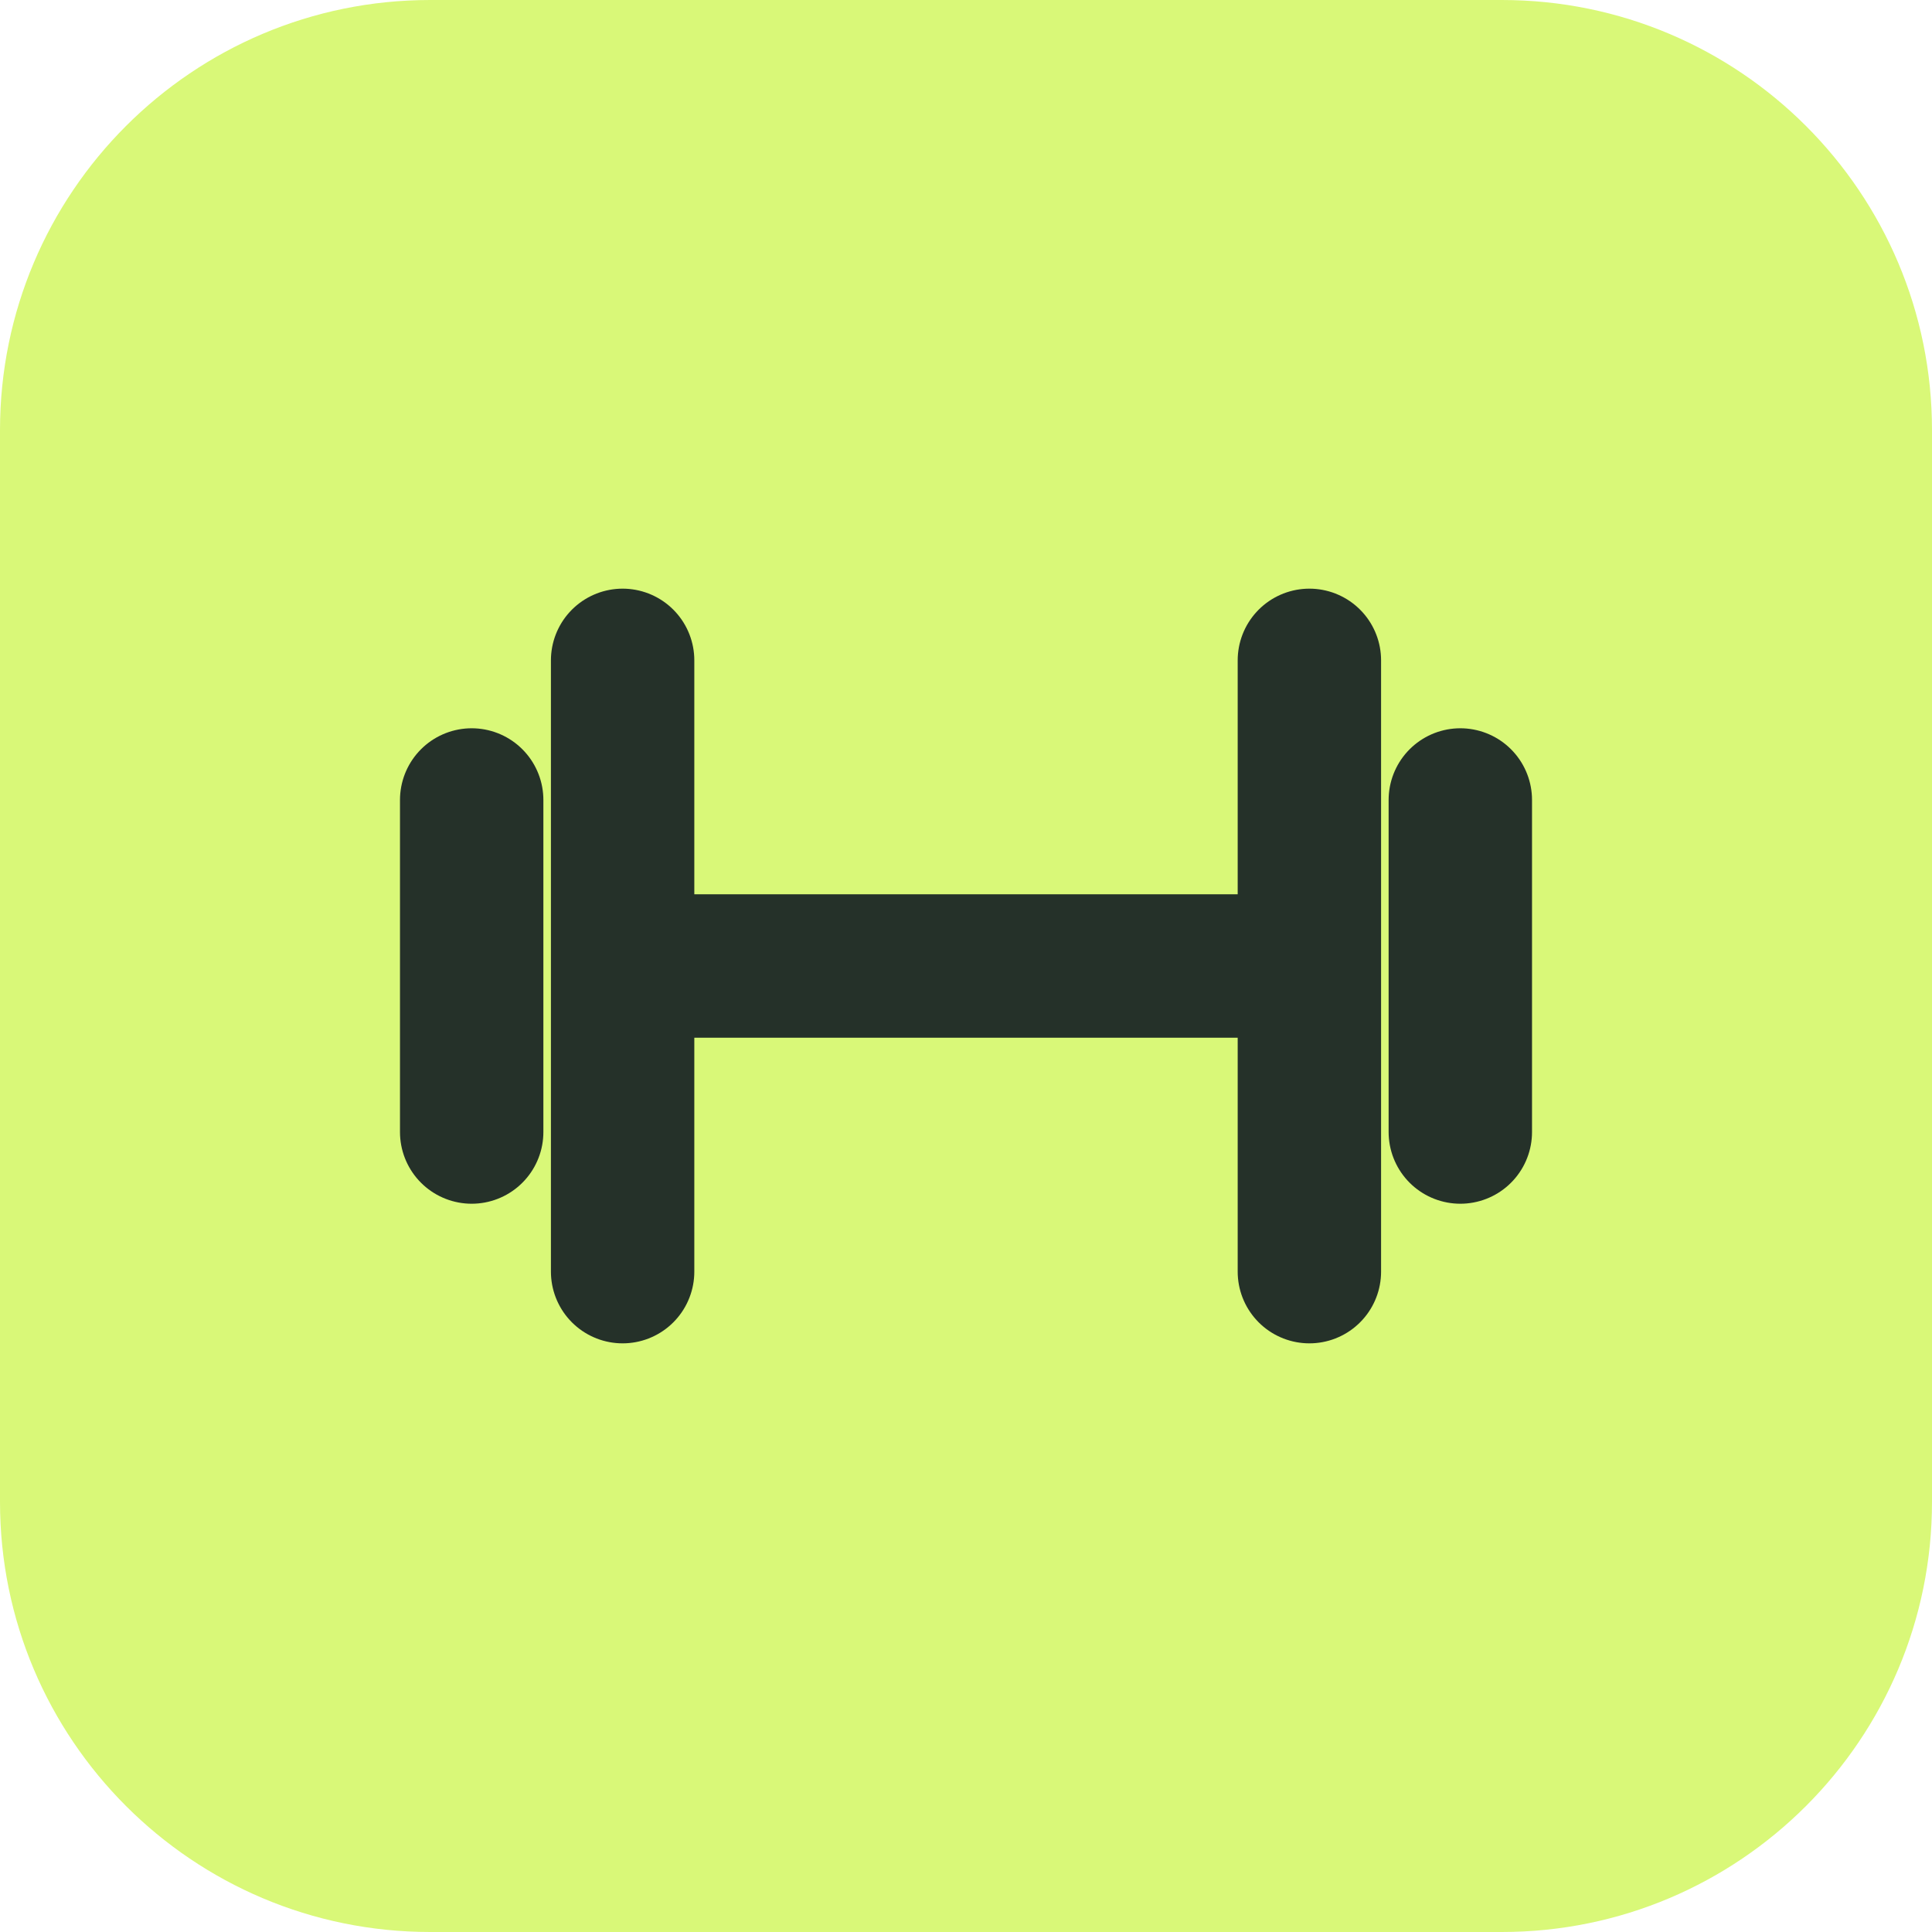
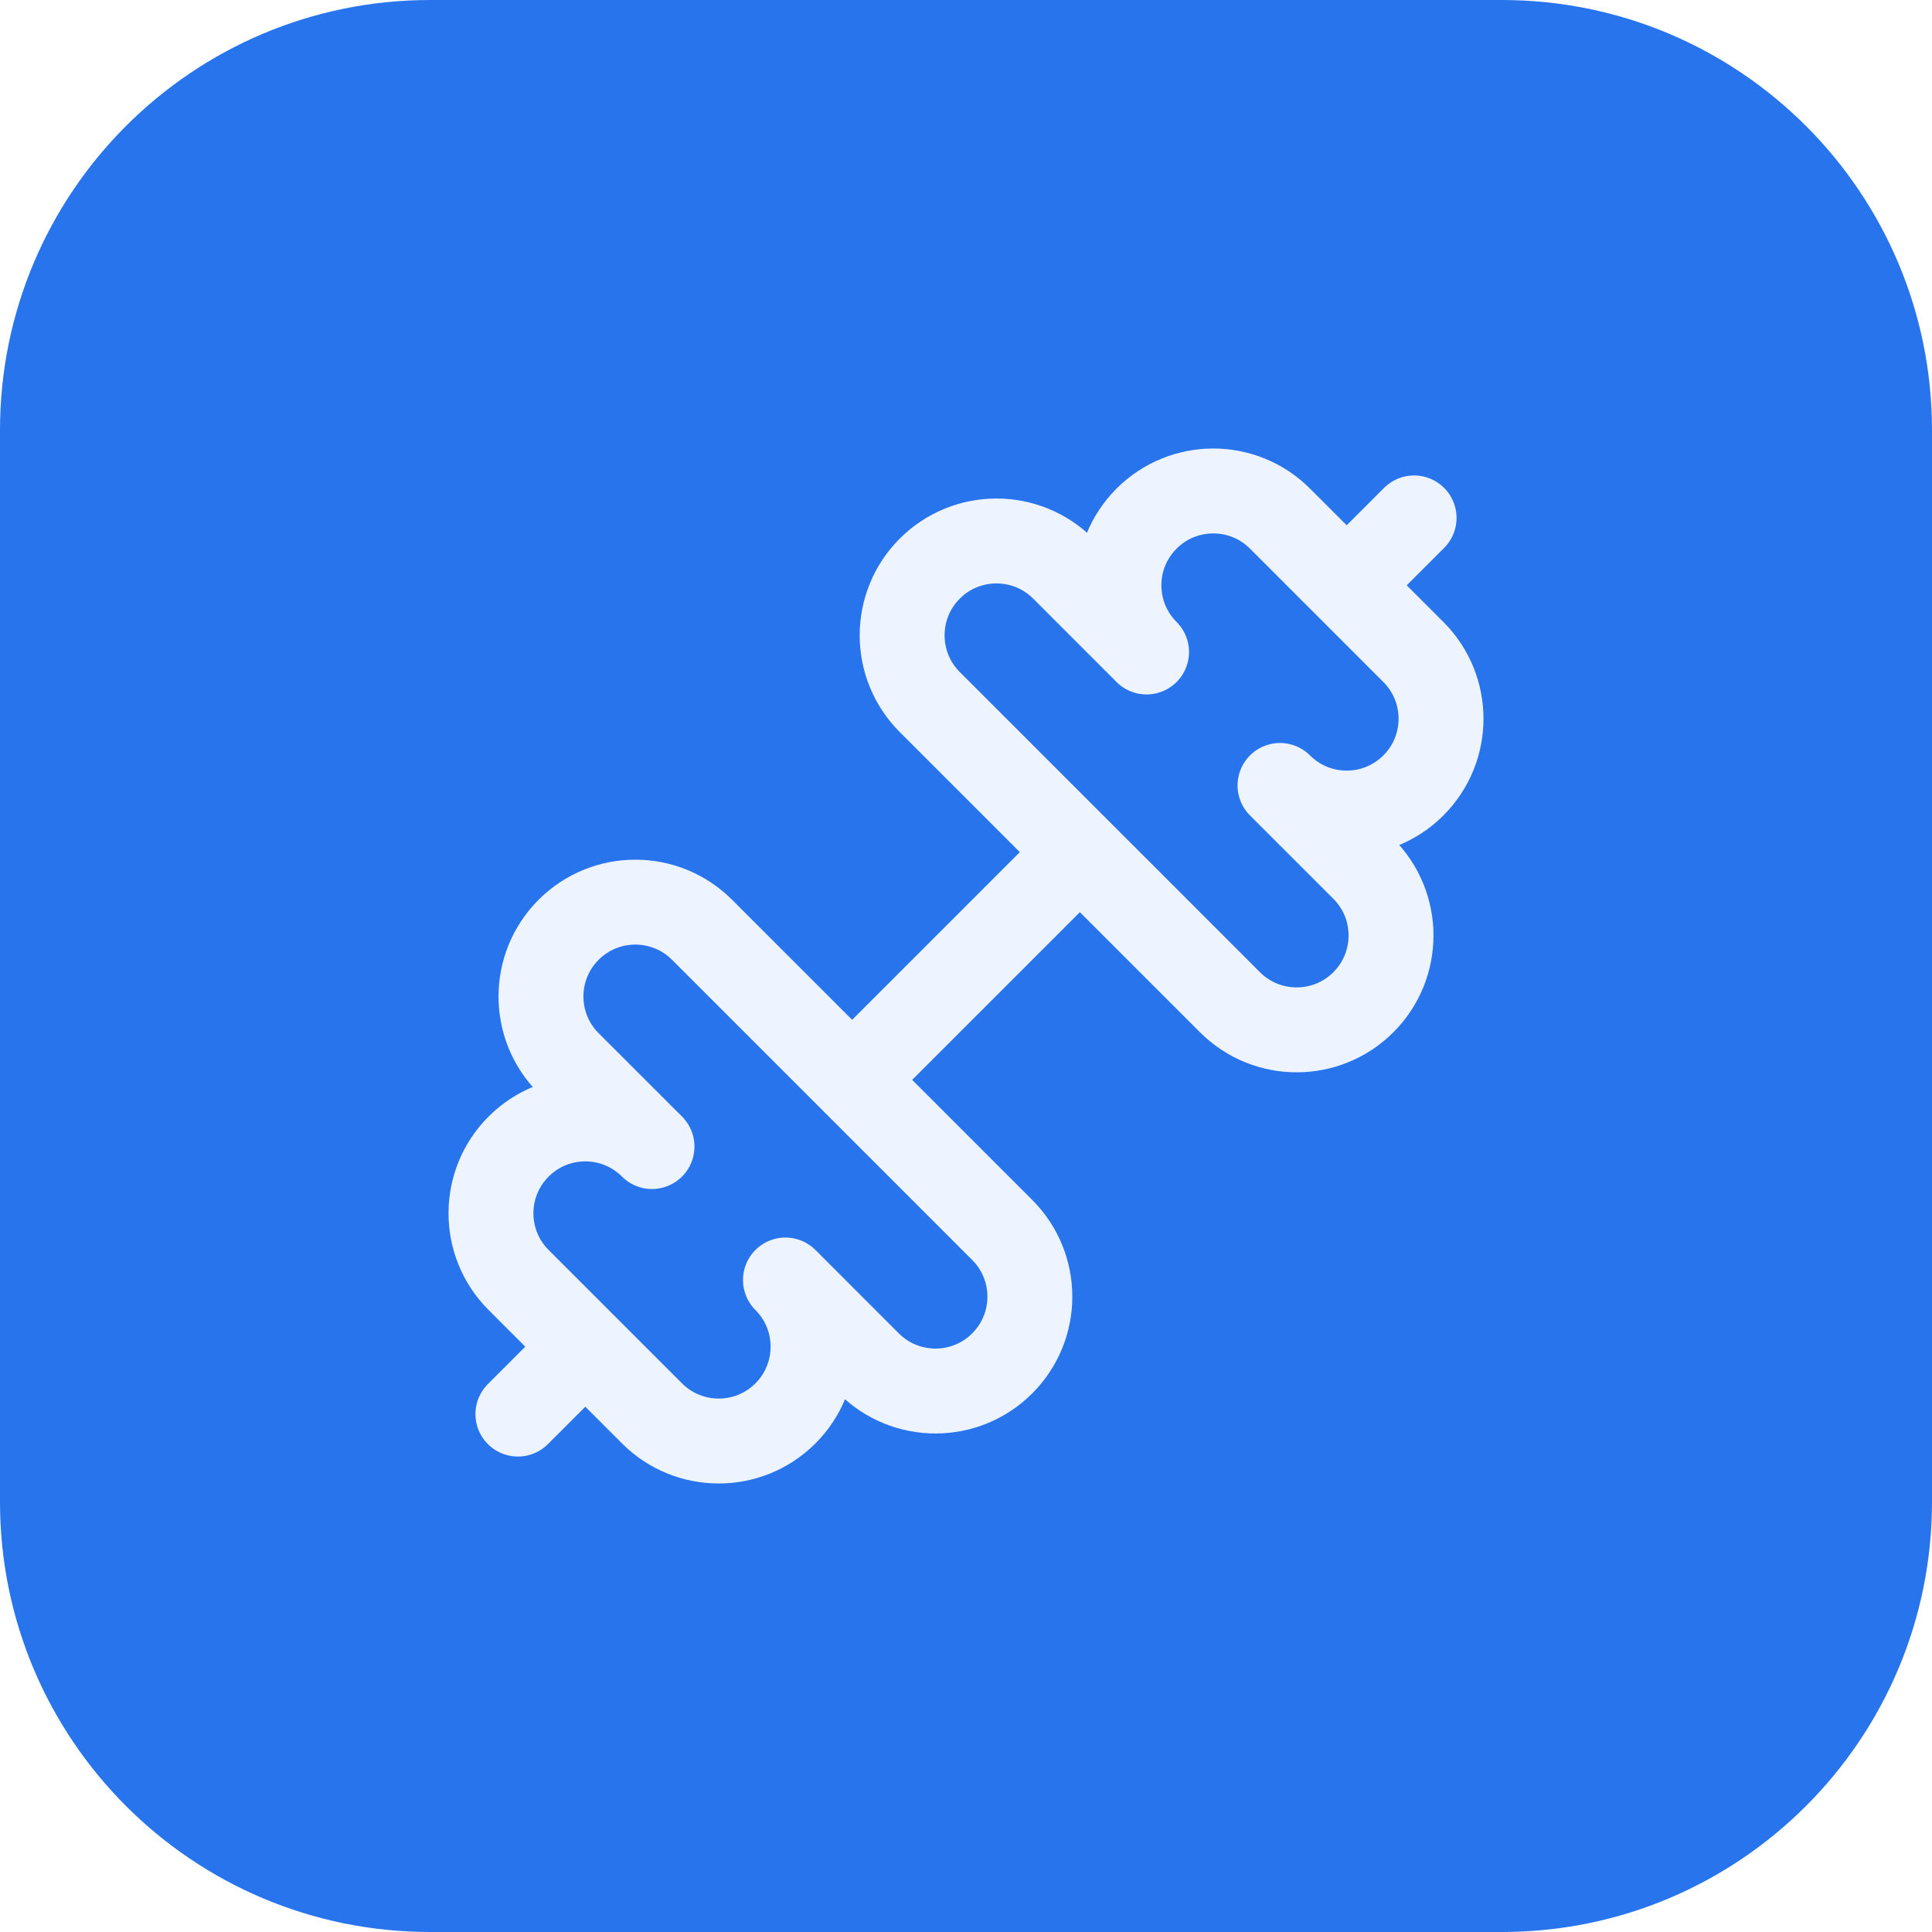
<svg xmlns="http://www.w3.org/2000/svg" viewBox="0 0 512 512">
-   <rect width="512" height="512" rx="114" fill="#d9f878" />
-   <g stroke="#253129" stroke-width="38" stroke-linecap="round">
-     <path d="M165 175v162M347 175v162M125 212v88M387 212v88M165 256h182" />
-   </g>
+   <rect width="512" height="512" rx="114" fill="#2774ed" />
+   <svg x="106" y="106" width="300" height="300" viewBox="0 0 24 24" fill="none" stroke="#edf4ff" stroke-width="1.8" stroke-linecap="round" stroke-linejoin="round" class="lucide lucide-dumbbell" aria-hidden="true">
+     <path d="M17.596 12.768a2 2 0 1 0 2.829-2.829l-1.768-1.767a2 2 0 0 0 2.828-2.829l-2.828-2.828a2 2 0 0 0-2.829 2.828l-1.767-1.768a2 2 0 1 0-2.829 2.829z" />
+     <path d="m2.5 21.5 1.4-1.4" />
+     <path d="m20.1 3.9 1.4-1.4" />
+     <path d="M5.343 21.485a2 2 0 1 0 2.829-2.828l1.767 1.768a2 2 0 1 0 2.829-2.829l-6.364-6.364a2 2 0 1 0-2.829 2.829l1.768 1.767a2 2 0 0 0-2.828 2.829z" />
+     <path d="m9.6 14.4 4.8-4.8" />
+   </svg>
</svg>
